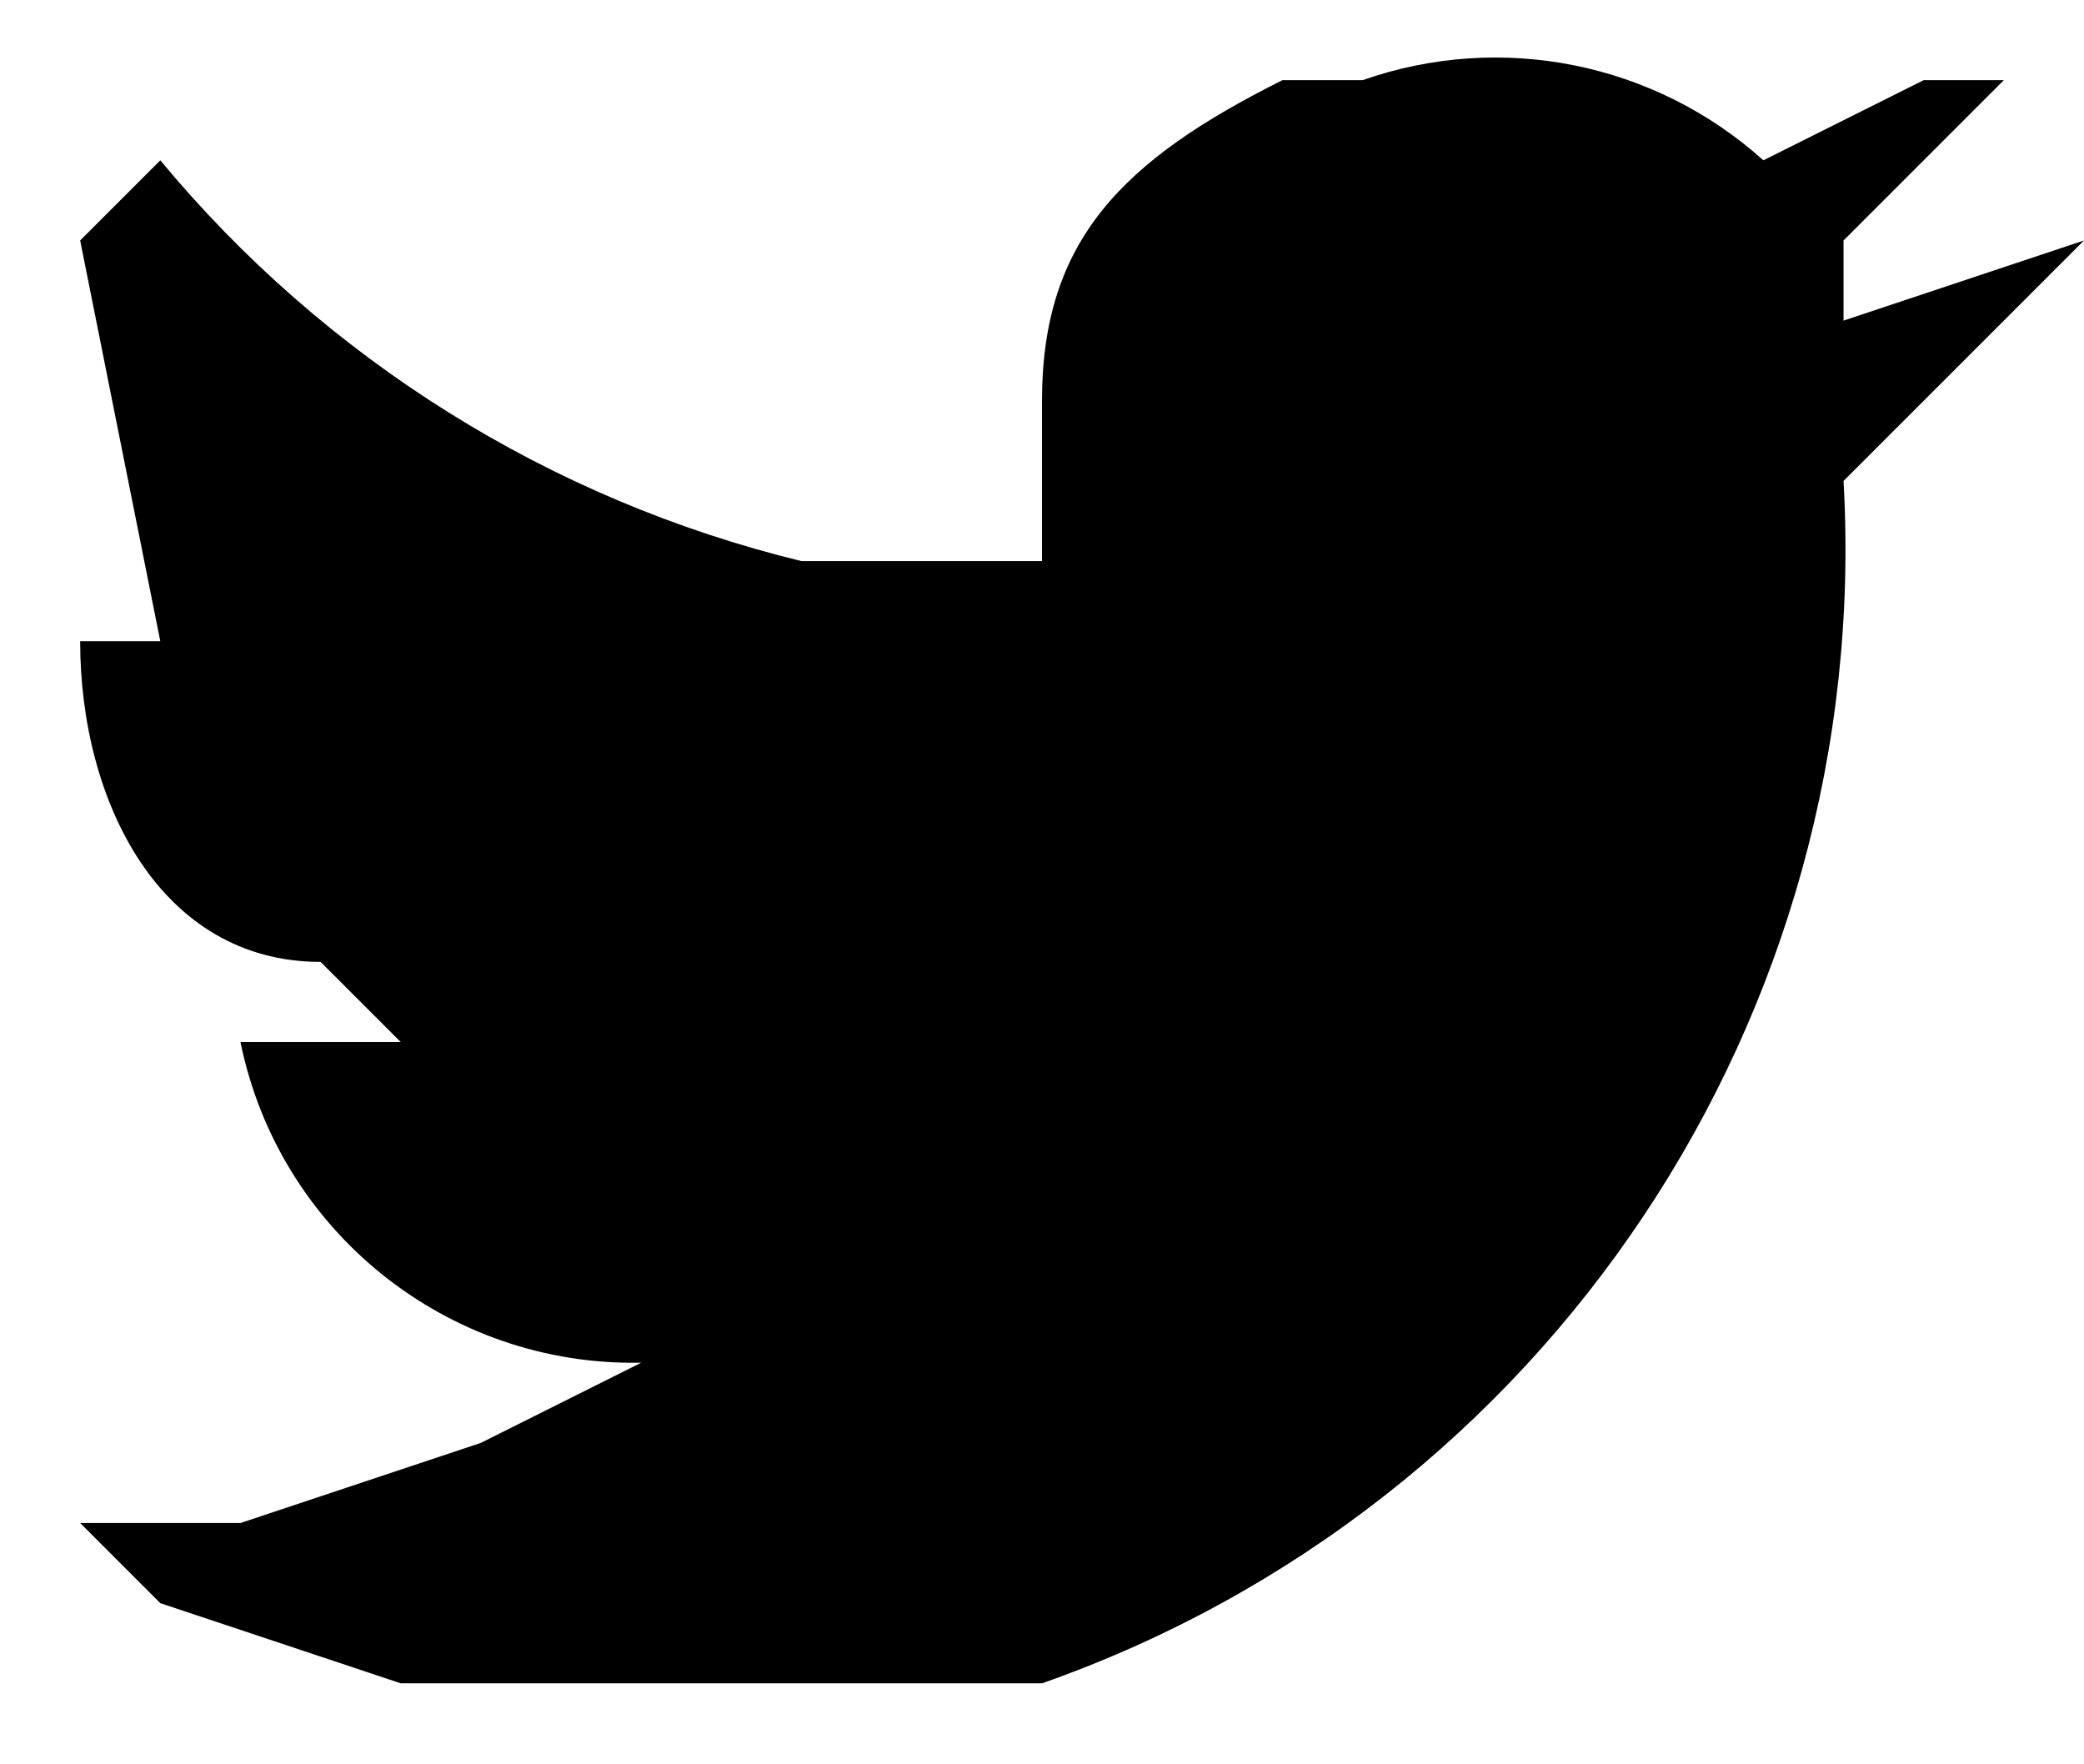
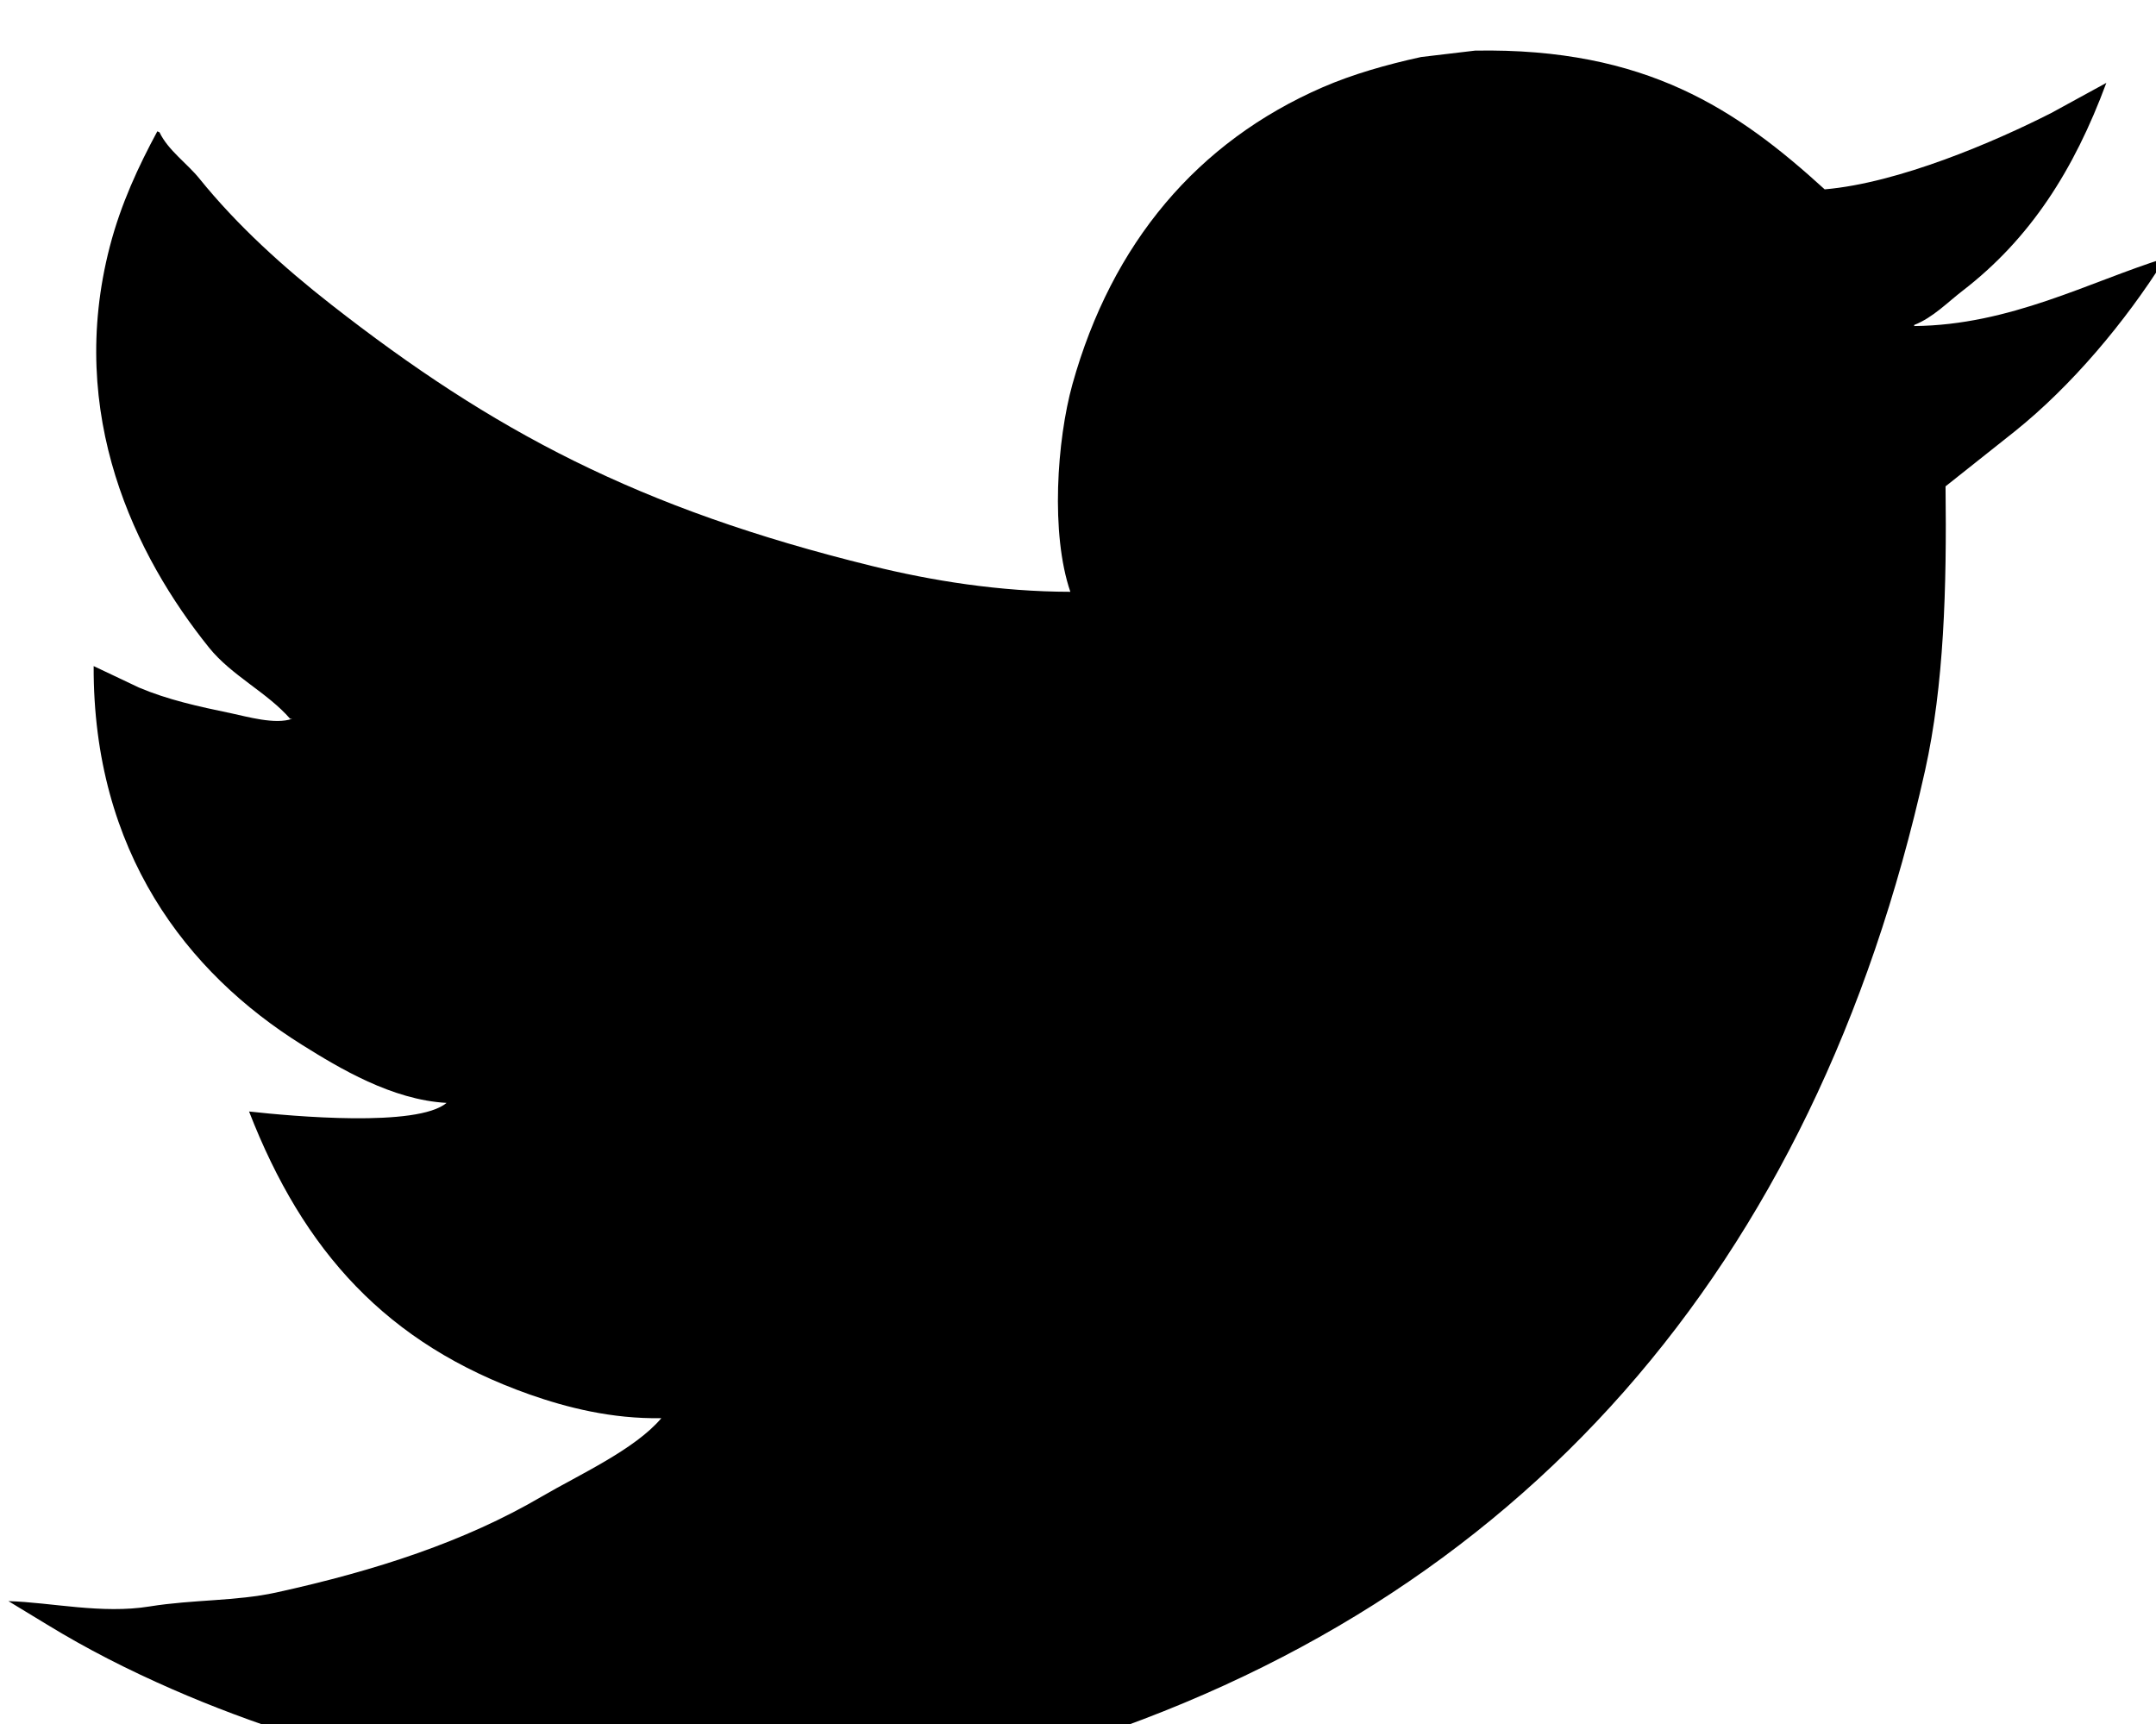
- <svg xmlns="http://www.w3.org/2000/svg" viewBox="0 0 26 22">
-   <path class="shp0" d="M17 1h-1c-2 1-3 2-3 4v2h-3a15 15 0 0 1-8-5L1 3l1 5 1 1V8H1c0 2 1 4 3 4l1 1H3a5 5 0 0 0 5 4l-2 1-3 1H0h1l1 1 3 1h8A15 15 0 0 0 23 6l1-1 2-2-3 1V3l2-2h-1l-2 1a5 5 0 0 0-5-1z" />
+ <svg xmlns="http://www.w3.org/2000/svg" viewbox="0 0 26 22">
+   <path d="M17.513,0.601 C19.547,0.565 20.630,1.306 21.664,2.248 C22.542,2.173 23.683,1.683 24.355,1.341 C24.572,1.223 24.790,1.103 25.008,0.984 C24.624,2.021 24.104,2.833 23.304,3.450 C23.126,3.586 22.950,3.771 22.727,3.858 C22.727,3.862 22.727,3.867 22.727,3.871 C23.867,3.860 24.807,3.345 25.700,3.066 C25.700,3.070 25.700,3.075 25.700,3.079 C25.231,3.824 24.596,4.581 23.919,5.123 C23.646,5.340 23.372,5.557 23.099,5.774 C23.114,6.981 23.081,8.133 22.856,9.147 C21.544,15.042 18.068,19.044 12.567,20.759 C10.591,21.374 7.399,21.627 5.135,21.065 C4.013,20.787 2.999,20.472 2.048,20.056 C1.519,19.825 1.029,19.575 0.561,19.289 C0.407,19.196 0.254,19.102 0.100,19.009 C0.610,19.024 1.208,19.165 1.778,19.072 C2.295,18.989 2.801,19.011 3.278,18.907 C4.466,18.646 5.521,18.301 6.429,17.769 C6.870,17.511 7.539,17.209 7.852,16.837 C7.262,16.847 6.727,16.710 6.289,16.556 C4.590,15.956 3.601,14.853 2.957,13.196 C3.472,13.253 4.955,13.387 5.302,13.094 C4.654,13.058 4.031,12.683 3.585,12.404 C2.218,11.549 1.104,10.115 1.112,7.908 C1.292,7.993 1.471,8.078 1.650,8.163 C1.994,8.308 2.343,8.385 2.752,8.470 C2.925,8.506 3.271,8.607 3.470,8.533 C3.461,8.533 3.453,8.533 3.444,8.533 C3.180,8.226 2.749,8.021 2.483,7.690 C1.606,6.601 0.785,4.924 1.304,2.926 C1.436,2.419 1.645,1.972 1.868,1.559 C1.877,1.563 1.885,1.567 1.894,1.571 C1.996,1.785 2.224,1.942 2.368,2.121 C2.816,2.676 3.368,3.175 3.931,3.615 C5.849,5.115 7.576,6.037 10.350,6.719 C11.054,6.893 11.867,7.025 12.708,7.026 C12.472,6.339 12.548,5.226 12.733,4.561 C13.201,2.887 14.216,1.682 15.706,1.035 C16.062,0.881 16.457,0.768 16.872,0.677 C17.086,0.652 17.299,0.626 17.513,0.601 Z" />
</svg>
